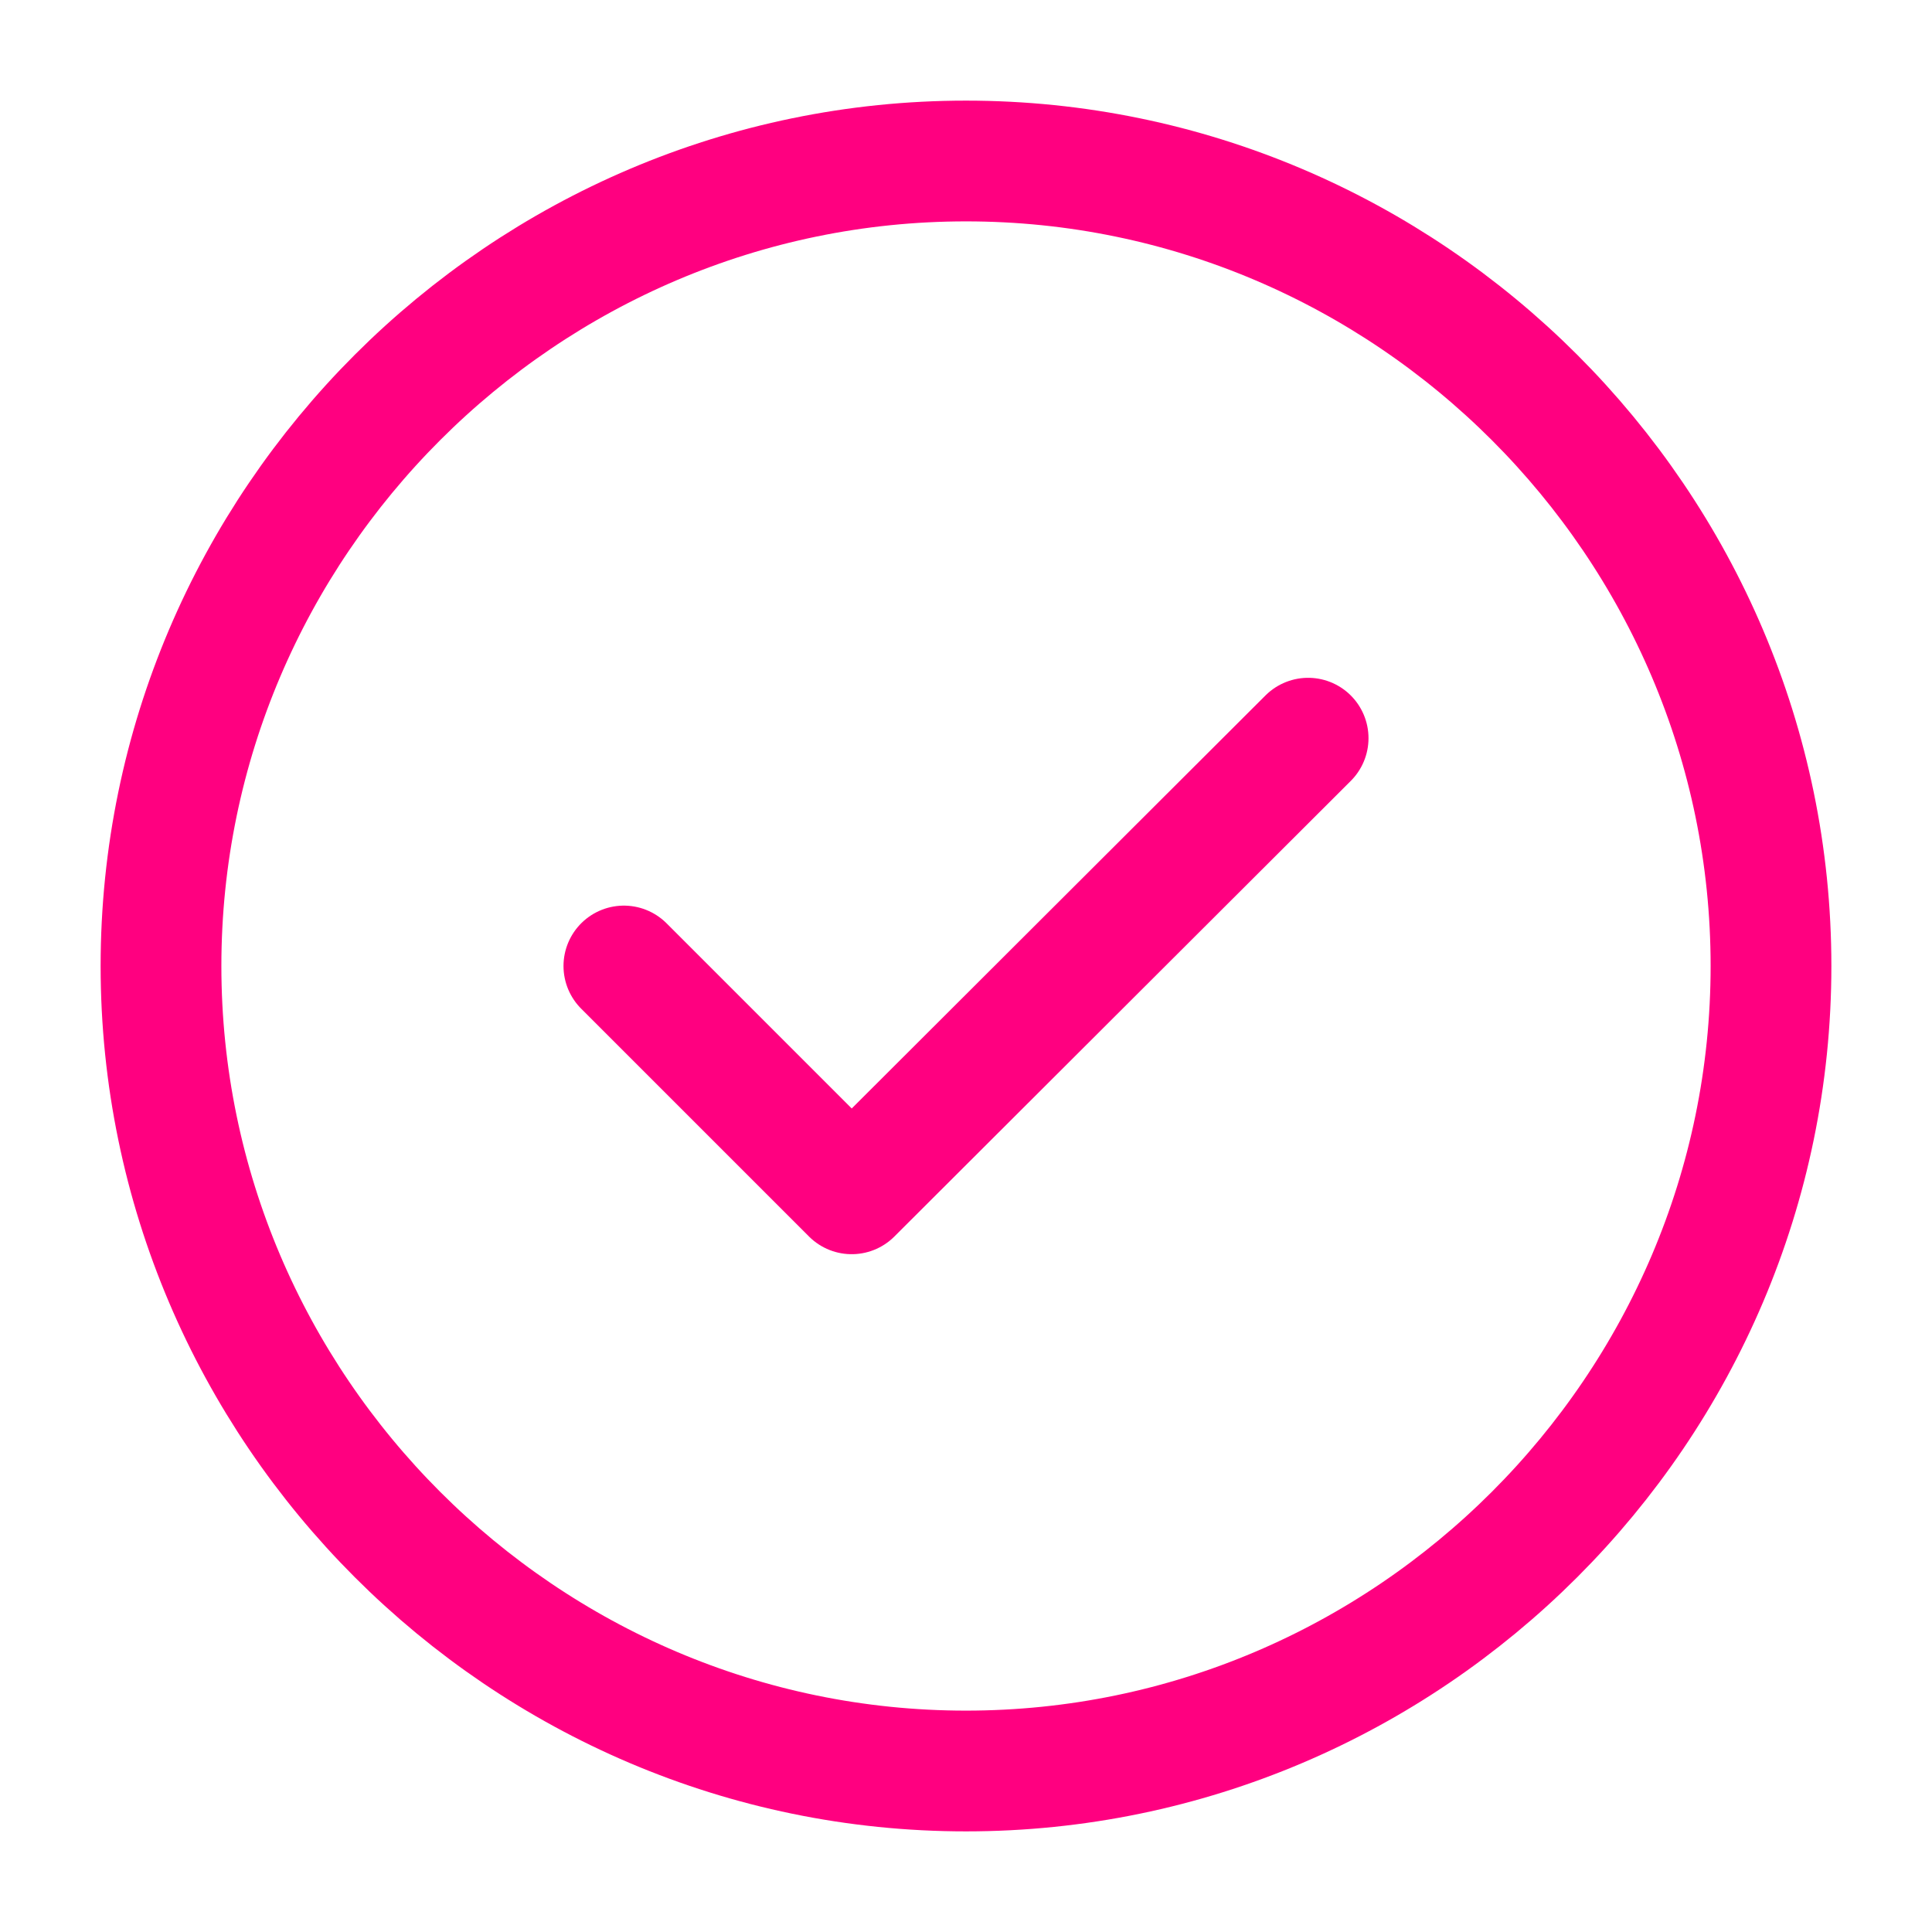
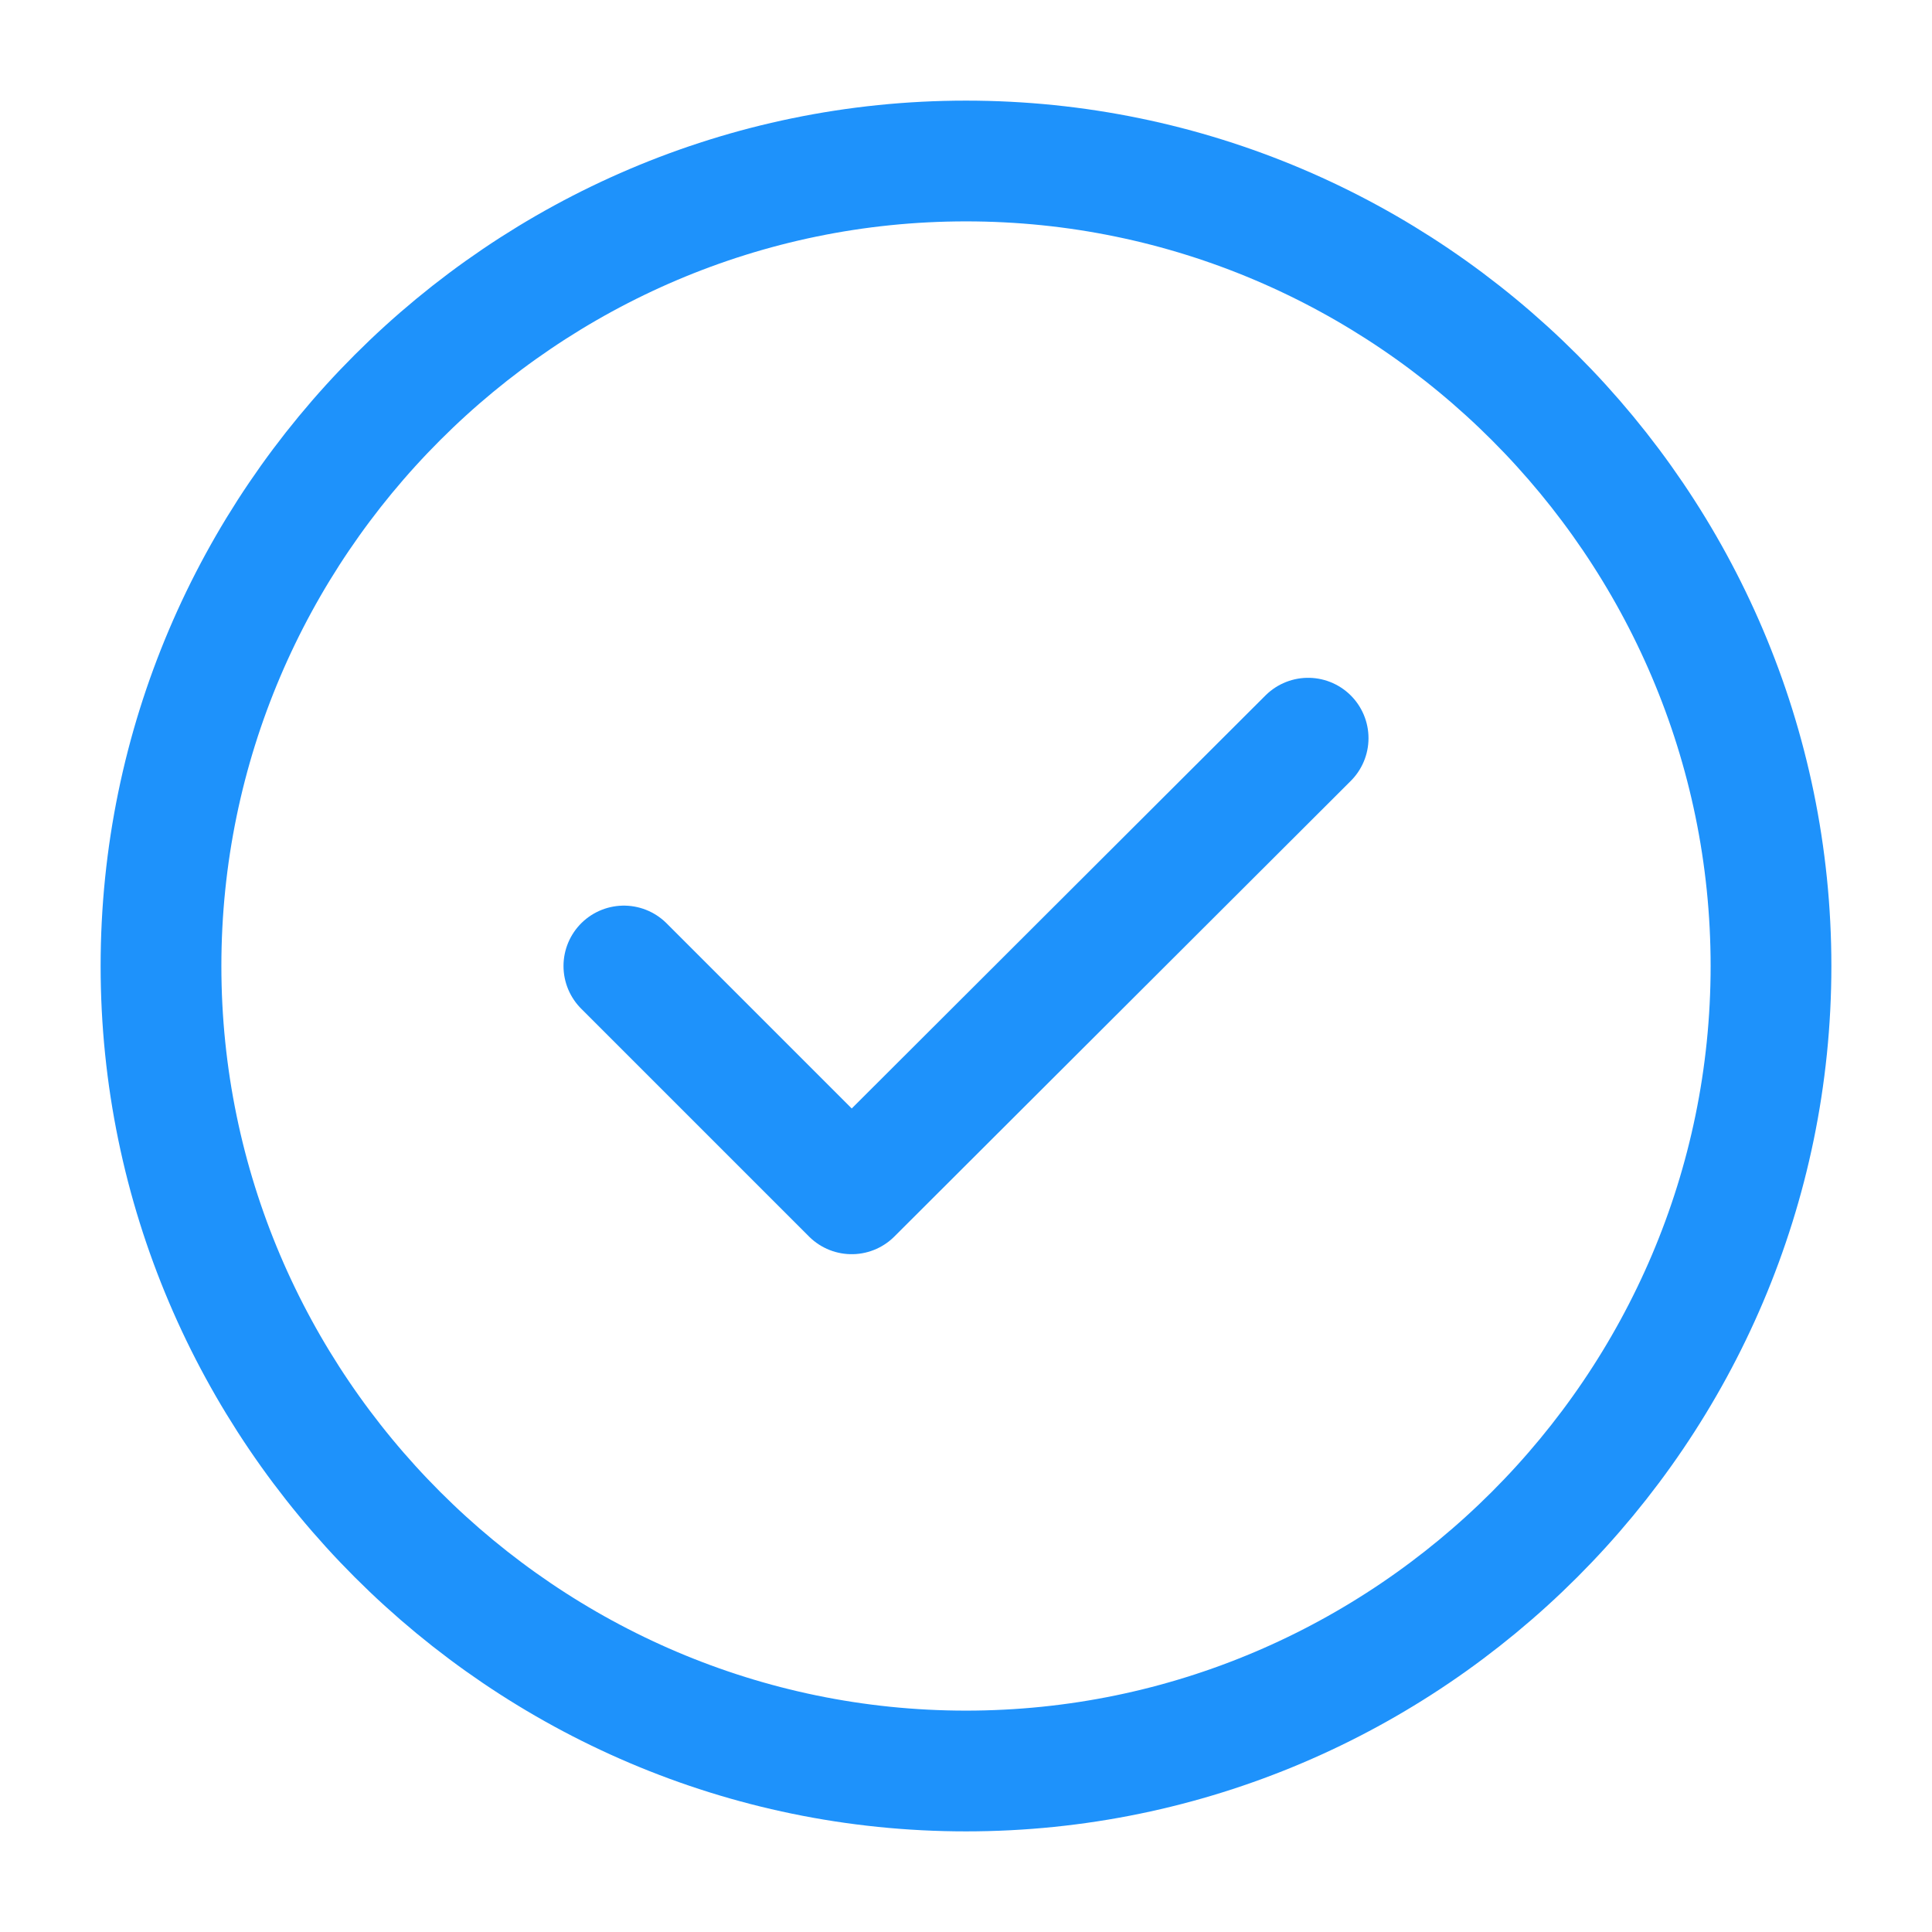
<svg xmlns="http://www.w3.org/2000/svg" width="24" height="24" viewBox="0 0 24 24" fill="none">
-   <path d="M12 22C17.5 22 22 17.5 22 12C22 6.5 17.5 2 12 2C6.5 2 2 6.5 2 12C2 17.5 6.5 22 12 22Z" stroke="#FF0080" stroke-width="1.5" stroke-linecap="round" stroke-linejoin="round" />
-   <path d="M7.75 12L10.58 14.83L16.25 9.17" stroke="#FF0080" stroke-width="1.5" stroke-linecap="round" stroke-linejoin="round" />
+   <path d="M12 22C17.5 22 22 17.5 22 12C22 6.5 17.5 2 12 2C6.5 2 2 6.5 2 12C2 17.5 6.5 22 12 22Z" stroke="#1E92FB" stroke-width="1.5" stroke-linecap="round" stroke-linejoin="round" />
+   <path d="M7.75 12L10.58 14.83L16.25 9.17" stroke="#1E92FB" stroke-width="1.5" stroke-linecap="round" stroke-linejoin="round" />
</svg>
